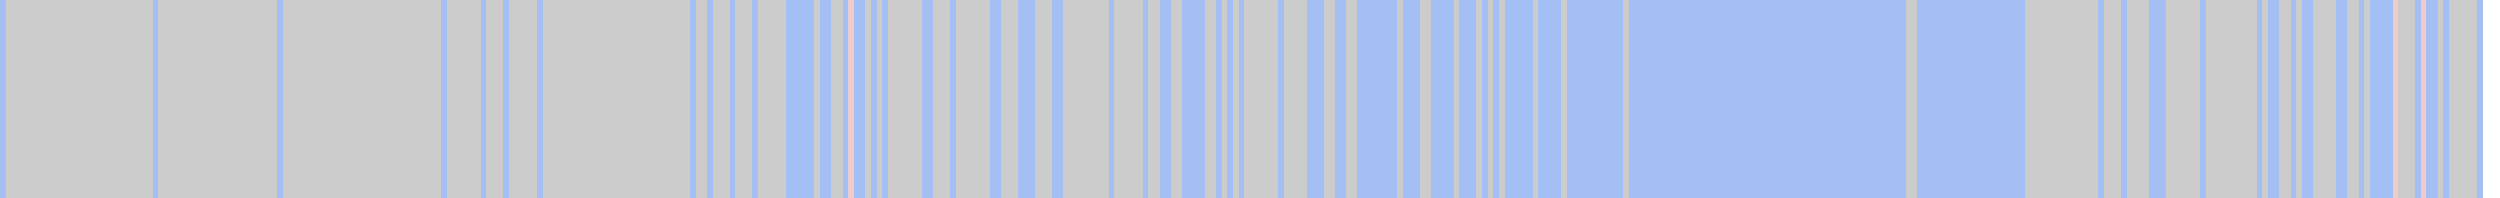
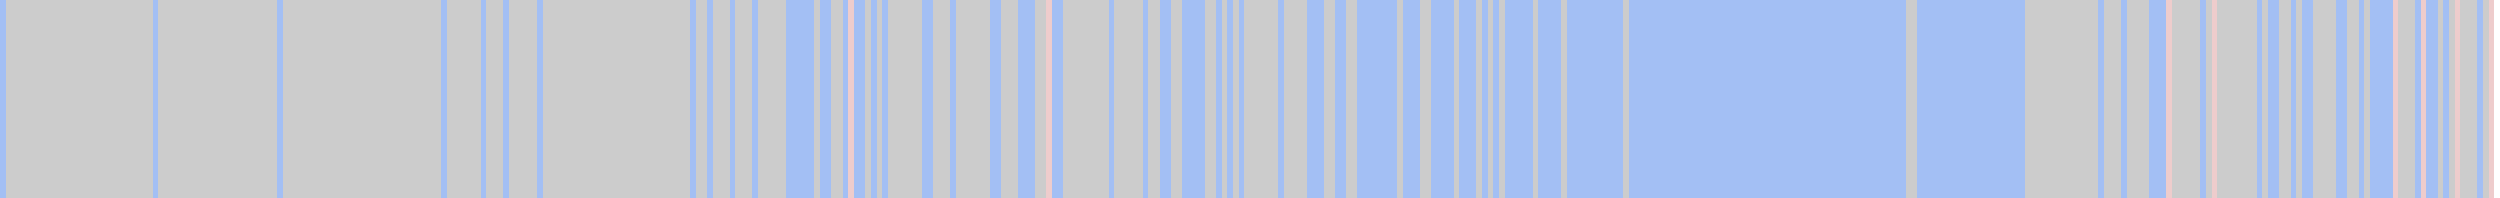
<svg xmlns="http://www.w3.org/2000/svg" viewBox="0 0 442 35" shape-rendering="crispEdges">
-   <rect y="0" x="0" width="439" height="35" fill="#cccccc" />
+   <rect y="0" x="0" width="441" height="35" fill="#cccccc" />
  <rect y="0" x="0" width="1" height="35" fill="#eecccc" />
  <rect y="0" x="27" width="1" height="35" fill="#eecccc" />
  <rect y="0" x="49" width="1" height="35" fill="#eecccc" />
  <rect y="0" x="78" width="1" height="35" fill="#eecccc" />
  <rect y="0" x="85" width="1" height="35" fill="#eecccc" />
  <rect y="0" x="89" width="1" height="35" fill="#eecccc" />
  <rect y="0" x="95" width="1" height="35" fill="#eecccc" />
  <rect y="0" x="95" width="1" height="35" fill="#eecccc" />
  <rect y="0" x="122" width="1" height="35" fill="#eecccc" />
  <rect y="0" x="125" width="1" height="35" fill="#eecccc" />
  <rect y="0" x="129" width="1" height="35" fill="#eecccc" />
  <rect y="0" x="133" width="1" height="35" fill="#eecccc" />
  <rect y="0" x="139" width="1" height="35" fill="#eecccc" />
  <rect y="0" x="140" width="1" height="35" fill="#eecccc" />
  <rect y="0" x="141" width="1" height="35" fill="#eecccc" />
  <rect y="0" x="142" width="1" height="35" fill="#eecccc" />
  <rect y="0" x="143" width="1" height="35" fill="#eecccc" />
  <rect y="0" x="145" width="1" height="35" fill="#eecccc" />
  <rect y="0" x="146" width="1" height="35" fill="#eecccc" />
  <rect y="0" x="149" width="1" height="35" fill="#eecccc" />
  <rect y="0" x="150" width="1" height="35" fill="#eecccc" />
  <rect y="0" x="151" width="1" height="35" fill="#eecccc" />
  <rect y="0" x="152" width="1" height="35" fill="#eecccc" />
  <rect y="0" x="154" width="1" height="35" fill="#eecccc" />
  <rect y="0" x="156" width="1" height="35" fill="#eecccc" />
  <rect y="0" x="163" width="1" height="35" fill="#eecccc" />
  <rect y="0" x="164" width="1" height="35" fill="#eecccc" />
  <rect y="0" x="168" width="1" height="35" fill="#eecccc" />
  <rect y="0" x="175" width="1" height="35" fill="#eecccc" />
  <rect y="0" x="176" width="1" height="35" fill="#eecccc" />
  <rect y="0" x="180" width="1" height="35" fill="#eecccc" />
  <rect y="0" x="181" width="1" height="35" fill="#eecccc" />
+   <rect y="0" x="181" width="1" height="35" fill="#eecccc" />
  <rect y="0" x="182" width="1" height="35" fill="#eecccc" />
+   <rect y="0" x="185" width="1" height="35" fill="#eecccc" />
  <rect y="0" x="186" width="1" height="35" fill="#eecccc" />
  <rect y="0" x="187" width="1" height="35" fill="#eecccc" />
  <rect y="0" x="187" width="1" height="35" fill="#eecccc" />
  <rect y="0" x="196" width="1" height="35" fill="#eecccc" />
  <rect y="0" x="202" width="1" height="35" fill="#eecccc" />
  <rect y="0" x="205" width="1" height="35" fill="#eecccc" />
  <rect y="0" x="206" width="1" height="35" fill="#eecccc" />
  <rect y="0" x="209" width="1" height="35" fill="#eecccc" />
  <rect y="0" x="210" width="1" height="35" fill="#eecccc" />
  <rect y="0" x="211" width="1" height="35" fill="#eecccc" />
  <rect y="0" x="211" width="1" height="35" fill="#eecccc" />
  <rect y="0" x="212" width="1" height="35" fill="#eecccc" />
  <rect y="0" x="215" width="1" height="35" fill="#eecccc" />
  <rect y="0" x="217" width="1" height="35" fill="#eecccc" />
  <rect y="0" x="219" width="1" height="35" fill="#eecccc" />
  <rect y="0" x="226" width="1" height="35" fill="#eecccc" />
  <rect y="0" x="231" width="1" height="35" fill="#eecccc" />
  <rect y="0" x="231" width="1" height="35" fill="#eecccc" />
  <rect y="0" x="232" width="1" height="35" fill="#eecccc" />
  <rect y="0" x="233" width="1" height="35" fill="#eecccc" />
  <rect y="0" x="236" width="1" height="35" fill="#eecccc" />
  <rect y="0" x="237" width="1" height="35" fill="#eecccc" />
  <rect y="0" x="237" width="1" height="35" fill="#eecccc" />
  <rect y="0" x="240" width="1" height="35" fill="#eecccc" />
  <rect y="0" x="241" width="1" height="35" fill="#eecccc" />
  <rect y="0" x="242" width="1" height="35" fill="#eecccc" />
  <rect y="0" x="243" width="1" height="35" fill="#eecccc" />
  <rect y="0" x="244" width="1" height="35" fill="#eecccc" />
  <rect y="0" x="245" width="1" height="35" fill="#eecccc" />
  <rect y="0" x="246" width="1" height="35" fill="#eecccc" />
+   <rect y="0" x="248" width="1" height="35" fill="#eecccc" />
  <rect y="0" x="248" width="1" height="35" fill="#eecccc" />
  <rect y="0" x="249" width="1" height="35" fill="#eecccc" />
  <rect y="0" x="250" width="1" height="35" fill="#eecccc" />
  <rect y="0" x="253" width="1" height="35" fill="#eecccc" />
  <rect y="0" x="254" width="1" height="35" fill="#eecccc" />
  <rect y="0" x="254" width="1" height="35" fill="#eecccc" />
  <rect y="0" x="255" width="1" height="35" fill="#eecccc" />
  <rect y="0" x="256" width="1" height="35" fill="#eecccc" />
  <rect y="0" x="258" width="1" height="35" fill="#eecccc" />
  <rect y="0" x="259" width="1" height="35" fill="#eecccc" />
  <rect y="0" x="260" width="1" height="35" fill="#eecccc" />
  <rect y="0" x="262" width="1" height="35" fill="#eecccc" />
  <rect y="0" x="264" width="1" height="35" fill="#eecccc" />
  <rect y="0" x="266" width="1" height="35" fill="#eecccc" />
  <rect y="0" x="267" width="1" height="35" fill="#eecccc" />
  <rect y="0" x="267" width="1" height="35" fill="#eecccc" />
  <rect y="0" x="268" width="1" height="35" fill="#eecccc" />
  <rect y="0" x="269" width="1" height="35" fill="#eecccc" />
  <rect y="0" x="270" width="1" height="35" fill="#eecccc" />
  <rect y="0" x="272" width="1" height="35" fill="#eecccc" />
  <rect y="0" x="272" width="1" height="35" fill="#eecccc" />
  <rect y="0" x="273" width="1" height="35" fill="#eecccc" />
  <rect y="0" x="273" width="1" height="35" fill="#eecccc" />
  <rect y="0" x="273" width="1" height="35" fill="#eecccc" />
  <rect y="0" x="273" width="1" height="35" fill="#eecccc" />
  <rect y="0" x="274" width="1" height="35" fill="#eecccc" />
  <rect y="0" x="275" width="1" height="35" fill="#eecccc" />
  <rect y="0" x="275" width="1" height="35" fill="#eecccc" />
  <rect y="0" x="277" width="1" height="35" fill="#eecccc" />
  <rect y="0" x="278" width="1" height="35" fill="#eecccc" />
  <rect y="0" x="278" width="1" height="35" fill="#eecccc" />
  <rect y="0" x="279" width="1" height="35" fill="#eecccc" />
  <rect y="0" x="279" width="1" height="35" fill="#eecccc" />
  <rect y="0" x="279" width="1" height="35" fill="#eecccc" />
  <rect y="0" x="280" width="1" height="35" fill="#eecccc" />
  <rect y="0" x="281" width="1" height="35" fill="#eecccc" />
  <rect y="0" x="281" width="1" height="35" fill="#eecccc" />
  <rect y="0" x="282" width="1" height="35" fill="#eecccc" />
  <rect y="0" x="283" width="1" height="35" fill="#eecccc" />
  <rect y="0" x="283" width="1" height="35" fill="#eecccc" />
  <rect y="0" x="283" width="1" height="35" fill="#eecccc" />
  <rect y="0" x="284" width="1" height="35" fill="#eecccc" />
  <rect y="0" x="284" width="1" height="35" fill="#eecccc" />
  <rect y="0" x="285" width="1" height="35" fill="#eecccc" />
  <rect y="0" x="285" width="1" height="35" fill="#eecccc" />
+   <rect y="0" x="285" width="1" height="35" fill="#eecccc" />
  <rect y="0" x="286" width="1" height="35" fill="#eecccc" />
  <rect y="0" x="288" width="1" height="35" fill="#eecccc" />
  <rect y="0" x="289" width="1" height="35" fill="#eecccc" />
  <rect y="0" x="289" width="1" height="35" fill="#eecccc" />
  <rect y="0" x="290" width="1" height="35" fill="#eecccc" />
  <rect y="0" x="291" width="1" height="35" fill="#eecccc" />
  <rect y="0" x="291" width="1" height="35" fill="#eecccc" />
  <rect y="0" x="291" width="1" height="35" fill="#eecccc" />
  <rect y="0" x="292" width="1" height="35" fill="#eecccc" />
  <rect y="0" x="292" width="1" height="35" fill="#eecccc" />
+   <rect y="0" x="292" width="1" height="35" fill="#eecccc" />
+   <rect y="0" x="292" width="1" height="35" fill="#eecccc" />
  <rect y="0" x="293" width="1" height="35" fill="#eecccc" />
  <rect y="0" x="294" width="1" height="35" fill="#eecccc" />
+   <rect y="0" x="294" width="1" height="35" fill="#eecccc" />
+   <rect y="0" x="295" width="1" height="35" fill="#eecccc" />
+   <rect y="0" x="295" width="1" height="35" fill="#eecccc" />
  <rect y="0" x="295" width="1" height="35" fill="#eecccc" />
  <rect y="0" x="296" width="1" height="35" fill="#eecccc" />
  <rect y="0" x="296" width="1" height="35" fill="#eecccc" />
  <rect y="0" x="297" width="1" height="35" fill="#eecccc" />
  <rect y="0" x="297" width="1" height="35" fill="#eecccc" />
  <rect y="0" x="298" width="1" height="35" fill="#eecccc" />
  <rect y="0" x="298" width="1" height="35" fill="#eecccc" />
  <rect y="0" x="298" width="1" height="35" fill="#eecccc" />
  <rect y="0" x="298" width="1" height="35" fill="#eecccc" />
  <rect y="0" x="298" width="1" height="35" fill="#eecccc" />
  <rect y="0" x="298" width="1" height="35" fill="#eecccc" />
  <rect y="0" x="299" width="1" height="35" fill="#eecccc" />
  <rect y="0" x="299" width="1" height="35" fill="#eecccc" />
  <rect y="0" x="299" width="1" height="35" fill="#eecccc" />
  <rect y="0" x="300" width="1" height="35" fill="#eecccc" />
  <rect y="0" x="300" width="1" height="35" fill="#eecccc" />
  <rect y="0" x="300" width="1" height="35" fill="#eecccc" />
  <rect y="0" x="300" width="1" height="35" fill="#eecccc" />
  <rect y="0" x="300" width="1" height="35" fill="#eecccc" />
+   <rect y="0" x="300" width="1" height="35" fill="#eecccc" />
+   <rect y="0" x="300" width="1" height="35" fill="#eecccc" />
  <rect y="0" x="301" width="1" height="35" fill="#eecccc" />
  <rect y="0" x="301" width="1" height="35" fill="#eecccc" />
  <rect y="0" x="301" width="1" height="35" fill="#eecccc" />
  <rect y="0" x="301" width="1" height="35" fill="#eecccc" />
  <rect y="0" x="301" width="1" height="35" fill="#eecccc" />
  <rect y="0" x="301" width="1" height="35" fill="#eecccc" />
  <rect y="0" x="301" width="1" height="35" fill="#eecccc" />
  <rect y="0" x="302" width="1" height="35" fill="#eecccc" />
  <rect y="0" x="302" width="1" height="35" fill="#eecccc" />
  <rect y="0" x="302" width="1" height="35" fill="#eecccc" />
-   <rect y="0" x="303" width="1" height="35" fill="#eecccc" />
-   <rect y="0" x="303" width="1" height="35" fill="#eecccc" />
-   <rect y="0" x="303" width="1" height="35" fill="#eecccc" />
-   <rect y="0" x="303" width="1" height="35" fill="#eecccc" />
-   <rect y="0" x="303" width="1" height="35" fill="#eecccc" />
-   <rect y="0" x="303" width="1" height="35" fill="#eecccc" />
-   <rect y="0" x="303" width="1" height="35" fill="#eecccc" />
+   <rect y="0" x="302" width="1" height="35" fill="#eecccc" />
+   <rect y="0" x="302" width="1" height="35" fill="#eecccc" />
+   <rect y="0" x="302" width="1" height="35" fill="#eecccc" />
+   <rect y="0" x="303" width="1" height="35" fill="#eecccc" />
+   <rect y="0" x="303" width="1" height="35" fill="#eecccc" />
+   <rect y="0" x="303" width="1" height="35" fill="#eecccc" />
+   <rect y="0" x="303" width="1" height="35" fill="#eecccc" />
+   <rect y="0" x="303" width="1" height="35" fill="#eecccc" />
+   <rect y="0" x="303" width="1" height="35" fill="#eecccc" />
+   <rect y="0" x="303" width="1" height="35" fill="#eecccc" />
+   <rect y="0" x="303" width="1" height="35" fill="#eecccc" />
+   <rect y="0" x="303" width="1" height="35" fill="#eecccc" />
+   <rect y="0" x="303" width="1" height="35" fill="#eecccc" />
+   <rect y="0" x="303" width="1" height="35" fill="#eecccc" />
+   <rect y="0" x="303" width="1" height="35" fill="#eecccc" />
+   <rect y="0" x="303" width="1" height="35" fill="#eecccc" />
+   <rect y="0" x="304" width="1" height="35" fill="#eecccc" />
  <rect y="0" x="304" width="1" height="35" fill="#eecccc" />
  <rect y="0" x="304" width="1" height="35" fill="#eecccc" />
  <rect y="0" x="304" width="1" height="35" fill="#eecccc" />
  <rect y="0" x="305" width="1" height="35" fill="#eecccc" />
  <rect y="0" x="305" width="1" height="35" fill="#eecccc" />
  <rect y="0" x="305" width="1" height="35" fill="#eecccc" />
  <rect y="0" x="305" width="1" height="35" fill="#eecccc" />
  <rect y="0" x="305" width="1" height="35" fill="#eecccc" />
  <rect y="0" x="305" width="1" height="35" fill="#eecccc" />
  <rect y="0" x="305" width="1" height="35" fill="#eecccc" />
+   <rect y="0" x="305" width="1" height="35" fill="#eecccc" />
+   <rect y="0" x="306" width="1" height="35" fill="#eecccc" />
+   <rect y="0" x="306" width="1" height="35" fill="#eecccc" />
+   <rect y="0" x="306" width="1" height="35" fill="#eecccc" />
  <rect y="0" x="306" width="1" height="35" fill="#eecccc" />
  <rect y="0" x="306" width="1" height="35" fill="#eecccc" />
  <rect y="0" x="306" width="1" height="35" fill="#eecccc" />
  <rect y="0" x="306" width="1" height="35" fill="#eecccc" />
  <rect y="0" x="306" width="1" height="35" fill="#eecccc" />
  <rect y="0" x="307" width="1" height="35" fill="#eecccc" />
  <rect y="0" x="307" width="1" height="35" fill="#eecccc" />
  <rect y="0" x="307" width="1" height="35" fill="#eecccc" />
  <rect y="0" x="307" width="1" height="35" fill="#eecccc" />
  <rect y="0" x="307" width="1" height="35" fill="#eecccc" />
  <rect y="0" x="307" width="1" height="35" fill="#eecccc" />
  <rect y="0" x="308" width="1" height="35" fill="#eecccc" />
  <rect y="0" x="308" width="1" height="35" fill="#eecccc" />
  <rect y="0" x="308" width="1" height="35" fill="#eecccc" />
  <rect y="0" x="308" width="1" height="35" fill="#eecccc" />
  <rect y="0" x="308" width="1" height="35" fill="#eecccc" />
  <rect y="0" x="308" width="1" height="35" fill="#eecccc" />
+   <rect y="0" x="308" width="1" height="35" fill="#eecccc" />
+   <rect y="0" x="309" width="1" height="35" fill="#eecccc" />
+   <rect y="0" x="309" width="1" height="35" fill="#eecccc" />
+   <rect y="0" x="309" width="1" height="35" fill="#eecccc" />
+   <rect y="0" x="309" width="1" height="35" fill="#eecccc" />
  <rect y="0" x="309" width="1" height="35" fill="#eecccc" />
  <rect y="0" x="309" width="1" height="35" fill="#eecccc" />
  <rect y="0" x="309" width="1" height="35" fill="#eecccc" />
  <rect y="0" x="309" width="1" height="35" fill="#eecccc" />
  <rect y="0" x="309" width="1" height="35" fill="#eecccc" />
  <rect y="0" x="309" width="1" height="35" fill="#eecccc" />
  <rect y="0" x="309" width="1" height="35" fill="#eecccc" />
  <rect y="0" x="309" width="1" height="35" fill="#eecccc" />
  <rect y="0" x="309" width="1" height="35" fill="#eecccc" />
  <rect y="0" x="310" width="1" height="35" fill="#eecccc" />
  <rect y="0" x="310" width="1" height="35" fill="#eecccc" />
  <rect y="0" x="310" width="1" height="35" fill="#eecccc" />
  <rect y="0" x="310" width="1" height="35" fill="#eecccc" />
-   <rect y="0" x="311" width="1" height="35" fill="#eecccc" />
-   <rect y="0" x="311" width="1" height="35" fill="#eecccc" />
-   <rect y="0" x="311" width="1" height="35" fill="#eecccc" />
-   <rect y="0" x="311" width="1" height="35" fill="#eecccc" />
-   <rect y="0" x="311" width="1" height="35" fill="#eecccc" />
-   <rect y="0" x="311" width="1" height="35" fill="#eecccc" />
-   <rect y="0" x="311" width="1" height="35" fill="#eecccc" />
-   <rect y="0" x="311" width="1" height="35" fill="#eecccc" />
-   <rect y="0" x="312" width="1" height="35" fill="#eecccc" />
-   <rect y="0" x="312" width="1" height="35" fill="#eecccc" />
-   <rect y="0" x="312" width="1" height="35" fill="#eecccc" />
-   <rect y="0" x="312" width="1" height="35" fill="#eecccc" />
-   <rect y="0" x="312" width="1" height="35" fill="#eecccc" />
-   <rect y="0" x="312" width="1" height="35" fill="#eecccc" />
-   <rect y="0" x="312" width="1" height="35" fill="#eecccc" />
-   <rect y="0" x="312" width="1" height="35" fill="#eecccc" />
-   <rect y="0" x="312" width="1" height="35" fill="#eecccc" />
-   <rect y="0" x="313" width="1" height="35" fill="#eecccc" />
-   <rect y="0" x="313" width="1" height="35" fill="#eecccc" />
-   <rect y="0" x="313" width="1" height="35" fill="#eecccc" />
-   <rect y="0" x="313" width="1" height="35" fill="#eecccc" />
-   <rect y="0" x="313" width="1" height="35" fill="#eecccc" />
-   <rect y="0" x="313" width="1" height="35" fill="#eecccc" />
-   <rect y="0" x="313" width="1" height="35" fill="#eecccc" />
-   <rect y="0" x="313" width="1" height="35" fill="#eecccc" />
-   <rect y="0" x="313" width="1" height="35" fill="#eecccc" />
-   <rect y="0" x="313" width="1" height="35" fill="#eecccc" />
-   <rect y="0" x="313" width="1" height="35" fill="#eecccc" />
-   <rect y="0" x="314" width="1" height="35" fill="#eecccc" />
-   <rect y="0" x="314" width="1" height="35" fill="#eecccc" />
-   <rect y="0" x="314" width="1" height="35" fill="#eecccc" />
-   <rect y="0" x="314" width="1" height="35" fill="#eecccc" />
-   <rect y="0" x="314" width="1" height="35" fill="#eecccc" />
-   <rect y="0" x="314" width="1" height="35" fill="#eecccc" />
-   <rect y="0" x="314" width="1" height="35" fill="#eecccc" />
-   <rect y="0" x="314" width="1" height="35" fill="#eecccc" />
-   <rect y="0" x="314" width="1" height="35" fill="#eecccc" />
+   <rect y="0" x="310" width="1" height="35" fill="#eecccc" />
+   <rect y="0" x="310" width="1" height="35" fill="#eecccc" />
+   <rect y="0" x="311" width="1" height="35" fill="#eecccc" />
+   <rect y="0" x="311" width="1" height="35" fill="#eecccc" />
+   <rect y="0" x="311" width="1" height="35" fill="#eecccc" />
+   <rect y="0" x="311" width="1" height="35" fill="#eecccc" />
+   <rect y="0" x="311" width="1" height="35" fill="#eecccc" />
+   <rect y="0" x="311" width="1" height="35" fill="#eecccc" />
+   <rect y="0" x="311" width="1" height="35" fill="#eecccc" />
+   <rect y="0" x="311" width="1" height="35" fill="#eecccc" />
+   <rect y="0" x="311" width="1" height="35" fill="#eecccc" />
+   <rect y="0" x="312" width="1" height="35" fill="#eecccc" />
+   <rect y="0" x="312" width="1" height="35" fill="#eecccc" />
+   <rect y="0" x="312" width="1" height="35" fill="#eecccc" />
+   <rect y="0" x="312" width="1" height="35" fill="#eecccc" />
+   <rect y="0" x="312" width="1" height="35" fill="#eecccc" />
+   <rect y="0" x="312" width="1" height="35" fill="#eecccc" />
+   <rect y="0" x="312" width="1" height="35" fill="#eecccc" />
+   <rect y="0" x="312" width="1" height="35" fill="#eecccc" />
+   <rect y="0" x="312" width="1" height="35" fill="#eecccc" />
+   <rect y="0" x="313" width="1" height="35" fill="#eecccc" />
+   <rect y="0" x="313" width="1" height="35" fill="#eecccc" />
+   <rect y="0" x="313" width="1" height="35" fill="#eecccc" />
+   <rect y="0" x="313" width="1" height="35" fill="#eecccc" />
+   <rect y="0" x="313" width="1" height="35" fill="#eecccc" />
+   <rect y="0" x="313" width="1" height="35" fill="#eecccc" />
+   <rect y="0" x="313" width="1" height="35" fill="#eecccc" />
+   <rect y="0" x="313" width="1" height="35" fill="#eecccc" />
+   <rect y="0" x="313" width="1" height="35" fill="#eecccc" />
+   <rect y="0" x="313" width="1" height="35" fill="#eecccc" />
+   <rect y="0" x="313" width="1" height="35" fill="#eecccc" />
+   <rect y="0" x="313" width="1" height="35" fill="#eecccc" />
+   <rect y="0" x="314" width="1" height="35" fill="#eecccc" />
+   <rect y="0" x="314" width="1" height="35" fill="#eecccc" />
+   <rect y="0" x="314" width="1" height="35" fill="#eecccc" />
+   <rect y="0" x="314" width="1" height="35" fill="#eecccc" />
+   <rect y="0" x="314" width="1" height="35" fill="#eecccc" />
+   <rect y="0" x="314" width="1" height="35" fill="#eecccc" />
+   <rect y="0" x="314" width="1" height="35" fill="#eecccc" />
+   <rect y="0" x="314" width="1" height="35" fill="#eecccc" />
+   <rect y="0" x="314" width="1" height="35" fill="#eecccc" />
+   <rect y="0" x="314" width="1" height="35" fill="#eecccc" />
+   <rect y="0" x="314" width="1" height="35" fill="#eecccc" />
+   <rect y="0" x="314" width="1" height="35" fill="#eecccc" />
+   <rect y="0" x="314" width="1" height="35" fill="#eecccc" />
+   <rect y="0" x="314" width="1" height="35" fill="#eecccc" />
+   <rect y="0" x="314" width="1" height="35" fill="#eecccc" />
+   <rect y="0" x="314" width="1" height="35" fill="#eecccc" />
+   <rect y="0" x="315" width="1" height="35" fill="#eecccc" />
  <rect y="0" x="315" width="1" height="35" fill="#eecccc" />
  <rect y="0" x="315" width="1" height="35" fill="#eecccc" />
  <rect y="0" x="315" width="1" height="35" fill="#eecccc" />
  <rect y="0" x="315" width="1" height="35" fill="#eecccc" />
  <rect y="0" x="315" width="1" height="35" fill="#eecccc" />
  <rect y="0" x="315" width="1" height="35" fill="#eecccc" />
  <rect y="0" x="315" width="1" height="35" fill="#eecccc" />
  <rect y="0" x="315" width="1" height="35" fill="#eecccc" />
  <rect y="0" x="316" width="1" height="35" fill="#eecccc" />
  <rect y="0" x="316" width="1" height="35" fill="#eecccc" />
  <rect y="0" x="316" width="1" height="35" fill="#eecccc" />
  <rect y="0" x="316" width="1" height="35" fill="#eecccc" />
  <rect y="0" x="316" width="1" height="35" fill="#eecccc" />
-   <rect y="0" x="317" width="1" height="35" fill="#eecccc" />
-   <rect y="0" x="317" width="1" height="35" fill="#eecccc" />
-   <rect y="0" x="317" width="1" height="35" fill="#eecccc" />
-   <rect y="0" x="317" width="1" height="35" fill="#eecccc" />
-   <rect y="0" x="317" width="1" height="35" fill="#eecccc" />
-   <rect y="0" x="317" width="1" height="35" fill="#eecccc" />
-   <rect y="0" x="317" width="1" height="35" fill="#eecccc" />
-   <rect y="0" x="317" width="1" height="35" fill="#eecccc" />
-   <rect y="0" x="318" width="1" height="35" fill="#eecccc" />
-   <rect y="0" x="318" width="1" height="35" fill="#eecccc" />
-   <rect y="0" x="318" width="1" height="35" fill="#eecccc" />
-   <rect y="0" x="318" width="1" height="35" fill="#eecccc" />
-   <rect y="0" x="318" width="1" height="35" fill="#eecccc" />
-   <rect y="0" x="318" width="1" height="35" fill="#eecccc" />
-   <rect y="0" x="318" width="1" height="35" fill="#eecccc" />
-   <rect y="0" x="319" width="1" height="35" fill="#eecccc" />
-   <rect y="0" x="319" width="1" height="35" fill="#eecccc" />
-   <rect y="0" x="319" width="1" height="35" fill="#eecccc" />
-   <rect y="0" x="319" width="1" height="35" fill="#eecccc" />
-   <rect y="0" x="319" width="1" height="35" fill="#eecccc" />
-   <rect y="0" x="319" width="1" height="35" fill="#eecccc" />
-   <rect y="0" x="319" width="1" height="35" fill="#eecccc" />
-   <rect y="0" x="319" width="1" height="35" fill="#eecccc" />
-   <rect y="0" x="319" width="1" height="35" fill="#eecccc" />
-   <rect y="0" x="319" width="1" height="35" fill="#eecccc" />
-   <rect y="0" x="319" width="1" height="35" fill="#eecccc" />
-   <rect y="0" x="319" width="1" height="35" fill="#eecccc" />
-   <rect y="0" x="319" width="1" height="35" fill="#eecccc" />
-   <rect y="0" x="319" width="1" height="35" fill="#eecccc" />
+   <rect y="0" x="316" width="1" height="35" fill="#eecccc" />
+   <rect y="0" x="317" width="1" height="35" fill="#eecccc" />
+   <rect y="0" x="317" width="1" height="35" fill="#eecccc" />
+   <rect y="0" x="317" width="1" height="35" fill="#eecccc" />
+   <rect y="0" x="317" width="1" height="35" fill="#eecccc" />
+   <rect y="0" x="317" width="1" height="35" fill="#eecccc" />
+   <rect y="0" x="317" width="1" height="35" fill="#eecccc" />
+   <rect y="0" x="317" width="1" height="35" fill="#eecccc" />
+   <rect y="0" x="317" width="1" height="35" fill="#eecccc" />
+   <rect y="0" x="317" width="1" height="35" fill="#eecccc" />
+   <rect y="0" x="318" width="1" height="35" fill="#eecccc" />
+   <rect y="0" x="318" width="1" height="35" fill="#eecccc" />
+   <rect y="0" x="318" width="1" height="35" fill="#eecccc" />
+   <rect y="0" x="318" width="1" height="35" fill="#eecccc" />
+   <rect y="0" x="318" width="1" height="35" fill="#eecccc" />
+   <rect y="0" x="318" width="1" height="35" fill="#eecccc" />
+   <rect y="0" x="318" width="1" height="35" fill="#eecccc" />
+   <rect y="0" x="318" width="1" height="35" fill="#eecccc" />
+   <rect y="0" x="318" width="1" height="35" fill="#eecccc" />
+   <rect y="0" x="318" width="1" height="35" fill="#eecccc" />
+   <rect y="0" x="319" width="1" height="35" fill="#eecccc" />
+   <rect y="0" x="319" width="1" height="35" fill="#eecccc" />
+   <rect y="0" x="319" width="1" height="35" fill="#eecccc" />
+   <rect y="0" x="319" width="1" height="35" fill="#eecccc" />
+   <rect y="0" x="319" width="1" height="35" fill="#eecccc" />
+   <rect y="0" x="319" width="1" height="35" fill="#eecccc" />
+   <rect y="0" x="319" width="1" height="35" fill="#eecccc" />
+   <rect y="0" x="319" width="1" height="35" fill="#eecccc" />
+   <rect y="0" x="319" width="1" height="35" fill="#eecccc" />
+   <rect y="0" x="319" width="1" height="35" fill="#eecccc" />
+   <rect y="0" x="319" width="1" height="35" fill="#eecccc" />
+   <rect y="0" x="319" width="1" height="35" fill="#eecccc" />
+   <rect y="0" x="319" width="1" height="35" fill="#eecccc" />
+   <rect y="0" x="319" width="1" height="35" fill="#eecccc" />
+   <rect y="0" x="319" width="1" height="35" fill="#eecccc" />
+   <rect y="0" x="319" width="1" height="35" fill="#eecccc" />
+   <rect y="0" x="319" width="1" height="35" fill="#eecccc" />
+   <rect y="0" x="320" width="1" height="35" fill="#eecccc" />
+   <rect y="0" x="320" width="1" height="35" fill="#eecccc" />
  <rect y="0" x="320" width="1" height="35" fill="#eecccc" />
  <rect y="0" x="320" width="1" height="35" fill="#eecccc" />
  <rect y="0" x="320" width="1" height="35" fill="#eecccc" />
  <rect y="0" x="320" width="1" height="35" fill="#eecccc" />
  <rect y="0" x="320" width="1" height="35" fill="#eecccc" />
  <rect y="0" x="320" width="1" height="35" fill="#eecccc" />
  <rect y="0" x="320" width="1" height="35" fill="#eecccc" />
  <rect y="0" x="320" width="1" height="35" fill="#eecccc" />
  <rect y="0" x="320" width="1" height="35" fill="#eecccc" />
  <rect y="0" x="320" width="1" height="35" fill="#eecccc" />
  <rect y="0" x="320" width="1" height="35" fill="#eecccc" />
  <rect y="0" x="320" width="1" height="35" fill="#eecccc" />
  <rect y="0" x="321" width="1" height="35" fill="#eecccc" />
  <rect y="0" x="321" width="1" height="35" fill="#eecccc" />
  <rect y="0" x="321" width="1" height="35" fill="#eecccc" />
  <rect y="0" x="321" width="1" height="35" fill="#eecccc" />
  <rect y="0" x="321" width="1" height="35" fill="#eecccc" />
  <rect y="0" x="321" width="1" height="35" fill="#eecccc" />
  <rect y="0" x="321" width="1" height="35" fill="#eecccc" />
  <rect y="0" x="321" width="1" height="35" fill="#eecccc" />
  <rect y="0" x="321" width="1" height="35" fill="#eecccc" />
  <rect y="0" x="321" width="1" height="35" fill="#eecccc" />
  <rect y="0" x="322" width="1" height="35" fill="#eecccc" />
  <rect y="0" x="322" width="1" height="35" fill="#eecccc" />
  <rect y="0" x="322" width="1" height="35" fill="#eecccc" />
  <rect y="0" x="322" width="1" height="35" fill="#eecccc" />
  <rect y="0" x="322" width="1" height="35" fill="#eecccc" />
  <rect y="0" x="322" width="1" height="35" fill="#eecccc" />
  <rect y="0" x="323" width="1" height="35" fill="#eecccc" />
  <rect y="0" x="323" width="1" height="35" fill="#eecccc" />
  <rect y="0" x="323" width="1" height="35" fill="#eecccc" />
  <rect y="0" x="323" width="1" height="35" fill="#eecccc" />
  <rect y="0" x="323" width="1" height="35" fill="#eecccc" />
  <rect y="0" x="323" width="1" height="35" fill="#eecccc" />
  <rect y="0" x="323" width="1" height="35" fill="#eecccc" />
  <rect y="0" x="323" width="1" height="35" fill="#eecccc" />
  <rect y="0" x="323" width="1" height="35" fill="#eecccc" />
  <rect y="0" x="323" width="1" height="35" fill="#eecccc" />
  <rect y="0" x="323" width="1" height="35" fill="#eecccc" />
  <rect y="0" x="323" width="1" height="35" fill="#eecccc" />
  <rect y="0" x="323" width="1" height="35" fill="#eecccc" />
  <rect y="0" x="323" width="1" height="35" fill="#eecccc" />
  <rect y="0" x="323" width="1" height="35" fill="#eecccc" />
  <rect y="0" x="323" width="1" height="35" fill="#eecccc" />
  <rect y="0" x="323" width="1" height="35" fill="#eecccc" />
-   <rect y="0" x="324" width="1" height="35" fill="#eecccc" />
-   <rect y="0" x="324" width="1" height="35" fill="#eecccc" />
-   <rect y="0" x="324" width="1" height="35" fill="#eecccc" />
-   <rect y="0" x="324" width="1" height="35" fill="#eecccc" />
-   <rect y="0" x="324" width="1" height="35" fill="#eecccc" />
+   <rect y="0" x="323" width="1" height="35" fill="#eecccc" />
+   <rect y="0" x="324" width="1" height="35" fill="#eecccc" />
+   <rect y="0" x="324" width="1" height="35" fill="#eecccc" />
+   <rect y="0" x="324" width="1" height="35" fill="#eecccc" />
+   <rect y="0" x="324" width="1" height="35" fill="#eecccc" />
+   <rect y="0" x="324" width="1" height="35" fill="#eecccc" />
+   <rect y="0" x="324" width="1" height="35" fill="#eecccc" />
+   <rect y="0" x="324" width="1" height="35" fill="#eecccc" />
+   <rect y="0" x="324" width="1" height="35" fill="#eecccc" />
+   <rect y="0" x="324" width="1" height="35" fill="#eecccc" />
+   <rect y="0" x="325" width="1" height="35" fill="#eecccc" />
  <rect y="0" x="325" width="1" height="35" fill="#eecccc" />
  <rect y="0" x="325" width="1" height="35" fill="#eecccc" />
  <rect y="0" x="325" width="1" height="35" fill="#eecccc" />
  <rect y="0" x="325" width="1" height="35" fill="#eecccc" />
  <rect y="0" x="325" width="1" height="35" fill="#eecccc" />
  <rect y="0" x="325" width="1" height="35" fill="#eecccc" />
  <rect y="0" x="325" width="1" height="35" fill="#eecccc" />
  <rect y="0" x="325" width="1" height="35" fill="#eecccc" />
  <rect y="0" x="326" width="1" height="35" fill="#eecccc" />
  <rect y="0" x="326" width="1" height="35" fill="#eecccc" />
  <rect y="0" x="326" width="1" height="35" fill="#eecccc" />
  <rect y="0" x="326" width="1" height="35" fill="#eecccc" />
  <rect y="0" x="326" width="1" height="35" fill="#eecccc" />
  <rect y="0" x="326" width="1" height="35" fill="#eecccc" />
  <rect y="0" x="326" width="1" height="35" fill="#eecccc" />
  <rect y="0" x="326" width="1" height="35" fill="#eecccc" />
  <rect y="0" x="326" width="1" height="35" fill="#eecccc" />
  <rect y="0" x="326" width="1" height="35" fill="#eecccc" />
  <rect y="0" x="327" width="1" height="35" fill="#eecccc" />
  <rect y="0" x="327" width="1" height="35" fill="#eecccc" />
  <rect y="0" x="327" width="1" height="35" fill="#eecccc" />
  <rect y="0" x="327" width="1" height="35" fill="#eecccc" />
  <rect y="0" x="327" width="1" height="35" fill="#eecccc" />
  <rect y="0" x="327" width="1" height="35" fill="#eecccc" />
  <rect y="0" x="328" width="1" height="35" fill="#eecccc" />
  <rect y="0" x="328" width="1" height="35" fill="#eecccc" />
  <rect y="0" x="328" width="1" height="35" fill="#eecccc" />
+   <rect y="0" x="328" width="1" height="35" fill="#eecccc" />
+   <rect y="0" x="329" width="1" height="35" fill="#eecccc" />
  <rect y="0" x="329" width="1" height="35" fill="#eecccc" />
  <rect y="0" x="329" width="1" height="35" fill="#eecccc" />
  <rect y="0" x="329" width="1" height="35" fill="#eecccc" />
  <rect y="0" x="329" width="1" height="35" fill="#eecccc" />
  <rect y="0" x="330" width="1" height="35" fill="#eecccc" />
  <rect y="0" x="330" width="1" height="35" fill="#eecccc" />
  <rect y="0" x="330" width="1" height="35" fill="#eecccc" />
  <rect y="0" x="330" width="1" height="35" fill="#eecccc" />
  <rect y="0" x="331" width="1" height="35" fill="#eecccc" />
  <rect y="0" x="331" width="1" height="35" fill="#eecccc" />
  <rect y="0" x="331" width="1" height="35" fill="#eecccc" />
  <rect y="0" x="331" width="1" height="35" fill="#eecccc" />
  <rect y="0" x="331" width="1" height="35" fill="#eecccc" />
  <rect y="0" x="331" width="1" height="35" fill="#eecccc" />
  <rect y="0" x="332" width="1" height="35" fill="#eecccc" />
  <rect y="0" x="332" width="1" height="35" fill="#eecccc" />
  <rect y="0" x="333" width="1" height="35" fill="#eecccc" />
  <rect y="0" x="333" width="1" height="35" fill="#eecccc" />
  <rect y="0" x="333" width="1" height="35" fill="#eecccc" />
  <rect y="0" x="333" width="1" height="35" fill="#eecccc" />
  <rect y="0" x="334" width="1" height="35" fill="#eecccc" />
  <rect y="0" x="334" width="1" height="35" fill="#eecccc" />
  <rect y="0" x="334" width="1" height="35" fill="#eecccc" />
+   <rect y="0" x="334" width="1" height="35" fill="#eecccc" />
+   <rect y="0" x="334" width="1" height="35" fill="#eecccc" />
+   <rect y="0" x="334" width="1" height="35" fill="#eecccc" />
+   <rect y="0" x="334" width="1" height="35" fill="#eecccc" />
  <rect y="0" x="335" width="1" height="35" fill="#eecccc" />
  <rect y="0" x="336" width="1" height="35" fill="#eecccc" />
  <rect y="0" x="339" width="1" height="35" fill="#eecccc" />
  <rect y="0" x="340" width="1" height="35" fill="#eecccc" />
  <rect y="0" x="341" width="1" height="35" fill="#eecccc" />
  <rect y="0" x="342" width="1" height="35" fill="#eecccc" />
+   <rect y="0" x="342" width="1" height="35" fill="#eecccc" />
+   <rect y="0" x="343" width="1" height="35" fill="#eecccc" />
  <rect y="0" x="343" width="1" height="35" fill="#eecccc" />
  <rect y="0" x="343" width="1" height="35" fill="#eecccc" />
  <rect y="0" x="344" width="1" height="35" fill="#eecccc" />
  <rect y="0" x="344" width="1" height="35" fill="#eecccc" />
  <rect y="0" x="344" width="1" height="35" fill="#eecccc" />
  <rect y="0" x="345" width="1" height="35" fill="#eecccc" />
  <rect y="0" x="345" width="1" height="35" fill="#eecccc" />
+   <rect y="0" x="345" width="1" height="35" fill="#eecccc" />
  <rect y="0" x="346" width="1" height="35" fill="#eecccc" />
  <rect y="0" x="346" width="1" height="35" fill="#eecccc" />
  <rect y="0" x="347" width="1" height="35" fill="#eecccc" />
  <rect y="0" x="348" width="1" height="35" fill="#eecccc" />
  <rect y="0" x="348" width="1" height="35" fill="#eecccc" />
+   <rect y="0" x="349" width="1" height="35" fill="#eecccc" />
  <rect y="0" x="349" width="1" height="35" fill="#eecccc" />
  <rect y="0" x="349" width="1" height="35" fill="#eecccc" />
  <rect y="0" x="349" width="1" height="35" fill="#eecccc" />
  <rect y="0" x="350" width="1" height="35" fill="#eecccc" />
  <rect y="0" x="350" width="1" height="35" fill="#eecccc" />
  <rect y="0" x="350" width="1" height="35" fill="#eecccc" />
  <rect y="0" x="350" width="1" height="35" fill="#eecccc" />
  <rect y="0" x="350" width="1" height="35" fill="#eecccc" />
  <rect y="0" x="351" width="1" height="35" fill="#eecccc" />
  <rect y="0" x="351" width="1" height="35" fill="#eecccc" />
  <rect y="0" x="351" width="1" height="35" fill="#eecccc" />
  <rect y="0" x="351" width="1" height="35" fill="#eecccc" />
  <rect y="0" x="351" width="1" height="35" fill="#eecccc" />
  <rect y="0" x="352" width="1" height="35" fill="#eecccc" />
  <rect y="0" x="352" width="1" height="35" fill="#eecccc" />
  <rect y="0" x="353" width="1" height="35" fill="#eecccc" />
  <rect y="0" x="353" width="1" height="35" fill="#eecccc" />
+   <rect y="0" x="353" width="1" height="35" fill="#eecccc" />
+   <rect y="0" x="353" width="1" height="35" fill="#eecccc" />
  <rect y="0" x="354" width="1" height="35" fill="#eecccc" />
  <rect y="0" x="354" width="1" height="35" fill="#eecccc" />
+   <rect y="0" x="354" width="1" height="35" fill="#eecccc" />
+   <rect y="0" x="355" width="1" height="35" fill="#eecccc" />
  <rect y="0" x="355" width="1" height="35" fill="#eecccc" />
  <rect y="0" x="356" width="1" height="35" fill="#eecccc" />
  <rect y="0" x="357" width="1" height="35" fill="#eecccc" />
  <rect y="0" x="371" width="1" height="35" fill="#eecccc" />
  <rect y="0" x="375" width="1" height="35" fill="#eecccc" />
  <rect y="0" x="380" width="1" height="35" fill="#eecccc" />
  <rect y="0" x="381" width="1" height="35" fill="#eecccc" />
  <rect y="0" x="382" width="1" height="35" fill="#eecccc" />
+   <rect y="0" x="383" width="1" height="35" fill="#eecccc" />
  <rect y="0" x="389" width="1" height="35" fill="#eecccc" />
+   <rect y="0" x="391" width="1" height="35" fill="#eecccc" />
  <rect y="0" x="399" width="1" height="35" fill="#eecccc" />
  <rect y="0" x="401" width="1" height="35" fill="#eecccc" />
  <rect y="0" x="402" width="1" height="35" fill="#eecccc" />
  <rect y="0" x="405" width="1" height="35" fill="#eecccc" />
  <rect y="0" x="407" width="1" height="35" fill="#eecccc" />
+   <rect y="0" x="408" width="1" height="35" fill="#eecccc" />
  <rect y="0" x="408" width="1" height="35" fill="#eecccc" />
  <rect y="0" x="413" width="1" height="35" fill="#eecccc" />
  <rect y="0" x="414" width="1" height="35" fill="#eecccc" />
  <rect y="0" x="417" width="1" height="35" fill="#eecccc" />
  <rect y="0" x="419" width="1" height="35" fill="#eecccc" />
  <rect y="0" x="420" width="1" height="35" fill="#eecccc" />
  <rect y="0" x="420" width="1" height="35" fill="#eecccc" />
+   <rect y="0" x="421" width="1" height="35" fill="#eecccc" />
  <rect y="0" x="421" width="1" height="35" fill="#eecccc" />
  <rect y="0" x="422" width="1" height="35" fill="#eecccc" />
  <rect y="0" x="422" width="1" height="35" fill="#eecccc" />
  <rect y="0" x="423" width="1" height="35" fill="#eecccc" />
  <rect y="0" x="427" width="1" height="35" fill="#eecccc" />
  <rect y="0" x="428" width="1" height="35" fill="#eecccc" />
  <rect y="0" x="428" width="1" height="35" fill="#eecccc" />
  <rect y="0" x="429" width="1" height="35" fill="#eecccc" />
  <rect y="0" x="429" width="1" height="35" fill="#eecccc" />
  <rect y="0" x="430" width="1" height="35" fill="#eecccc" />
  <rect y="0" x="432" width="1" height="35" fill="#eecccc" />
+   <rect y="0" x="434" width="1" height="35" fill="#eecccc" />
  <rect y="0" x="438" width="1" height="35" fill="#eecccc" />
  <rect y="0" x="438" width="1" height="35" fill="#eecccc" />
+   <rect y="0" x="440" width="1" height="35" fill="#eecccc" />
  <rect y="0" x="0" width="1" height="35" fill="#a3bff4" />
  <rect y="0" x="27" width="1" height="35" fill="#a3bff4" />
  <rect y="0" x="49" width="1" height="35" fill="#a3bff4" />
  <rect y="0" x="78" width="1" height="35" fill="#a3bff4" />
  <rect y="0" x="85" width="1" height="35" fill="#a3bff4" />
  <rect y="0" x="89" width="1" height="35" fill="#a3bff4" />
  <rect y="0" x="95" width="1" height="35" fill="#a3bff4" />
  <rect y="0" x="122" width="1" height="35" fill="#a3bff4" />
  <rect y="0" x="125" width="1" height="35" fill="#a3bff4" />
  <rect y="0" x="129" width="1" height="35" fill="#a3bff4" />
  <rect y="0" x="133" width="1" height="35" fill="#a3bff4" />
  <rect y="0" x="139" width="1" height="35" fill="#a3bff4" />
  <rect y="0" x="140" width="1" height="35" fill="#a3bff4" />
  <rect y="0" x="141" width="1" height="35" fill="#a3bff4" />
  <rect y="0" x="142" width="1" height="35" fill="#a3bff4" />
  <rect y="0" x="143" width="1" height="35" fill="#a3bff4" />
  <rect y="0" x="145" width="1" height="35" fill="#a3bff4" />
  <rect y="0" x="146" width="1" height="35" fill="#a3bff4" />
  <rect y="0" x="149" width="1" height="35" fill="#a3bff4" />
  <rect y="0" x="151" width="1" height="35" fill="#a3bff4" />
  <rect y="0" x="152" width="1" height="35" fill="#a3bff4" />
  <rect y="0" x="154" width="1" height="35" fill="#a3bff4" />
  <rect y="0" x="156" width="1" height="35" fill="#a3bff4" />
  <rect y="0" x="163" width="1" height="35" fill="#a3bff4" />
  <rect y="0" x="164" width="1" height="35" fill="#a3bff4" />
  <rect y="0" x="168" width="1" height="35" fill="#a3bff4" />
  <rect y="0" x="175" width="1" height="35" fill="#a3bff4" />
  <rect y="0" x="176" width="1" height="35" fill="#a3bff4" />
  <rect y="0" x="180" width="1" height="35" fill="#a3bff4" />
  <rect y="0" x="181" width="1" height="35" fill="#a3bff4" />
  <rect y="0" x="182" width="1" height="35" fill="#a3bff4" />
  <rect y="0" x="186" width="1" height="35" fill="#a3bff4" />
  <rect y="0" x="187" width="1" height="35" fill="#a3bff4" />
  <rect y="0" x="196" width="1" height="35" fill="#a3bff4" />
  <rect y="0" x="202" width="1" height="35" fill="#a3bff4" />
  <rect y="0" x="205" width="1" height="35" fill="#a3bff4" />
  <rect y="0" x="206" width="1" height="35" fill="#a3bff4" />
  <rect y="0" x="209" width="1" height="35" fill="#a3bff4" />
  <rect y="0" x="210" width="1" height="35" fill="#a3bff4" />
  <rect y="0" x="211" width="1" height="35" fill="#a3bff4" />
  <rect y="0" x="212" width="1" height="35" fill="#a3bff4" />
  <rect y="0" x="215" width="1" height="35" fill="#a3bff4" />
  <rect y="0" x="217" width="1" height="35" fill="#a3bff4" />
  <rect y="0" x="219" width="1" height="35" fill="#a3bff4" />
  <rect y="0" x="226" width="1" height="35" fill="#a3bff4" />
  <rect y="0" x="231" width="1" height="35" fill="#a3bff4" />
  <rect y="0" x="232" width="1" height="35" fill="#a3bff4" />
  <rect y="0" x="233" width="1" height="35" fill="#a3bff4" />
  <rect y="0" x="236" width="1" height="35" fill="#a3bff4" />
  <rect y="0" x="237" width="1" height="35" fill="#a3bff4" />
  <rect y="0" x="240" width="1" height="35" fill="#a3bff4" />
  <rect y="0" x="241" width="1" height="35" fill="#a3bff4" />
  <rect y="0" x="242" width="1" height="35" fill="#a3bff4" />
  <rect y="0" x="243" width="1" height="35" fill="#a3bff4" />
  <rect y="0" x="244" width="1" height="35" fill="#a3bff4" />
  <rect y="0" x="245" width="1" height="35" fill="#a3bff4" />
  <rect y="0" x="246" width="1" height="35" fill="#a3bff4" />
  <rect y="0" x="248" width="1" height="35" fill="#a3bff4" />
  <rect y="0" x="249" width="1" height="35" fill="#a3bff4" />
  <rect y="0" x="250" width="1" height="35" fill="#a3bff4" />
  <rect y="0" x="253" width="1" height="35" fill="#a3bff4" />
  <rect y="0" x="254" width="1" height="35" fill="#a3bff4" />
  <rect y="0" x="255" width="1" height="35" fill="#a3bff4" />
  <rect y="0" x="256" width="1" height="35" fill="#a3bff4" />
  <rect y="0" x="258" width="1" height="35" fill="#a3bff4" />
  <rect y="0" x="259" width="1" height="35" fill="#a3bff4" />
  <rect y="0" x="260" width="1" height="35" fill="#a3bff4" />
  <rect y="0" x="262" width="1" height="35" fill="#a3bff4" />
  <rect y="0" x="264" width="1" height="35" fill="#a3bff4" />
  <rect y="0" x="266" width="1" height="35" fill="#a3bff4" />
  <rect y="0" x="267" width="1" height="35" fill="#a3bff4" />
  <rect y="0" x="268" width="1" height="35" fill="#a3bff4" />
  <rect y="0" x="269" width="1" height="35" fill="#a3bff4" />
  <rect y="0" x="270" width="1" height="35" fill="#a3bff4" />
  <rect y="0" x="272" width="1" height="35" fill="#a3bff4" />
  <rect y="0" x="273" width="1" height="35" fill="#a3bff4" />
  <rect y="0" x="274" width="1" height="35" fill="#a3bff4" />
  <rect y="0" x="275" width="1" height="35" fill="#a3bff4" />
  <rect y="0" x="277" width="1" height="35" fill="#a3bff4" />
  <rect y="0" x="278" width="1" height="35" fill="#a3bff4" />
  <rect y="0" x="279" width="1" height="35" fill="#a3bff4" />
  <rect y="0" x="280" width="1" height="35" fill="#a3bff4" />
  <rect y="0" x="281" width="1" height="35" fill="#a3bff4" />
  <rect y="0" x="282" width="1" height="35" fill="#a3bff4" />
  <rect y="0" x="283" width="1" height="35" fill="#a3bff4" />
  <rect y="0" x="284" width="1" height="35" fill="#a3bff4" />
  <rect y="0" x="285" width="1" height="35" fill="#a3bff4" />
  <rect y="0" x="286" width="1" height="35" fill="#a3bff4" />
  <rect y="0" x="288" width="1" height="35" fill="#a3bff4" />
  <rect y="0" x="289" width="1" height="35" fill="#a3bff4" />
  <rect y="0" x="290" width="1" height="35" fill="#a3bff4" />
  <rect y="0" x="291" width="1" height="35" fill="#a3bff4" />
  <rect y="0" x="292" width="1" height="35" fill="#a3bff4" />
  <rect y="0" x="292" width="1" height="35" fill="#a3bff4" />
  <rect y="0" x="293" width="1" height="35" fill="#a3bff4" />
  <rect y="0" x="294" width="1" height="35" fill="#a3bff4" />
  <rect y="0" x="295" width="1" height="35" fill="#a3bff4" />
  <rect y="0" x="296" width="1" height="35" fill="#a3bff4" />
  <rect y="0" x="297" width="1" height="35" fill="#a3bff4" />
  <rect y="0" x="298" width="1" height="35" fill="#a3bff4" />
  <rect y="0" x="299" width="1" height="35" fill="#a3bff4" />
  <rect y="0" x="300" width="1" height="35" fill="#a3bff4" />
  <rect y="0" x="301" width="1" height="35" fill="#a3bff4" />
  <rect y="0" x="302" width="1" height="35" fill="#a3bff4" />
  <rect y="0" x="302" width="1" height="35" fill="#a3bff4" />
  <rect y="0" x="303" width="1" height="35" fill="#a3bff4" />
  <rect y="0" x="304" width="1" height="35" fill="#a3bff4" />
  <rect y="0" x="305" width="1" height="35" fill="#a3bff4" />
  <rect y="0" x="305" width="1" height="35" fill="#a3bff4" />
  <rect y="0" x="305" width="1" height="35" fill="#a3bff4" />
  <rect y="0" x="306" width="1" height="35" fill="#a3bff4" />
  <rect y="0" x="307" width="1" height="35" fill="#a3bff4" />
  <rect y="0" x="308" width="1" height="35" fill="#a3bff4" />
  <rect y="0" x="308" width="1" height="35" fill="#a3bff4" />
  <rect y="0" x="309" width="1" height="35" fill="#a3bff4" />
  <rect y="0" x="309" width="1" height="35" fill="#a3bff4" />
  <rect y="0" x="310" width="1" height="35" fill="#a3bff4" />
  <rect y="0" x="310" width="1" height="35" fill="#a3bff4" />
  <rect y="0" x="311" width="1" height="35" fill="#a3bff4" />
  <rect y="0" x="311" width="1" height="35" fill="#a3bff4" />
  <rect y="0" x="311" width="1" height="35" fill="#a3bff4" />
  <rect y="0" x="312" width="1" height="35" fill="#a3bff4" />
  <rect y="0" x="313" width="1" height="35" fill="#a3bff4" />
  <rect y="0" x="314" width="1" height="35" fill="#a3bff4" />
  <rect y="0" x="315" width="1" height="35" fill="#a3bff4" />
  <rect y="0" x="315" width="1" height="35" fill="#a3bff4" />
  <rect y="0" x="315" width="1" height="35" fill="#a3bff4" />
  <rect y="0" x="316" width="1" height="35" fill="#a3bff4" />
  <rect y="0" x="317" width="1" height="35" fill="#a3bff4" />
  <rect y="0" x="317" width="1" height="35" fill="#a3bff4" />
  <rect y="0" x="317" width="1" height="35" fill="#a3bff4" />
  <rect y="0" x="318" width="1" height="35" fill="#a3bff4" />
  <rect y="0" x="318" width="1" height="35" fill="#a3bff4" />
  <rect y="0" x="318" width="1" height="35" fill="#a3bff4" />
  <rect y="0" x="318" width="1" height="35" fill="#a3bff4" />
  <rect y="0" x="319" width="1" height="35" fill="#a3bff4" />
  <rect y="0" x="319" width="1" height="35" fill="#a3bff4" />
  <rect y="0" x="319" width="1" height="35" fill="#a3bff4" />
  <rect y="0" x="319" width="1" height="35" fill="#a3bff4" />
  <rect y="0" x="320" width="1" height="35" fill="#a3bff4" />
  <rect y="0" x="320" width="1" height="35" fill="#a3bff4" />
  <rect y="0" x="320" width="1" height="35" fill="#a3bff4" />
  <rect y="0" x="320" width="1" height="35" fill="#a3bff4" />
  <rect y="0" x="321" width="1" height="35" fill="#a3bff4" />
  <rect y="0" x="321" width="1" height="35" fill="#a3bff4" />
  <rect y="0" x="321" width="1" height="35" fill="#a3bff4" />
  <rect y="0" x="321" width="1" height="35" fill="#a3bff4" />
  <rect y="0" x="321" width="1" height="35" fill="#a3bff4" />
  <rect y="0" x="322" width="1" height="35" fill="#a3bff4" />
  <rect y="0" x="323" width="1" height="35" fill="#a3bff4" />
  <rect y="0" x="323" width="1" height="35" fill="#a3bff4" />
  <rect y="0" x="323" width="1" height="35" fill="#a3bff4" />
  <rect y="0" x="323" width="1" height="35" fill="#a3bff4" />
  <rect y="0" x="323" width="1" height="35" fill="#a3bff4" />
  <rect y="0" x="324" width="1" height="35" fill="#a3bff4" />
  <rect y="0" x="324" width="1" height="35" fill="#a3bff4" />
  <rect y="0" x="325" width="1" height="35" fill="#a3bff4" />
  <rect y="0" x="325" width="1" height="35" fill="#a3bff4" />
  <rect y="0" x="325" width="1" height="35" fill="#a3bff4" />
  <rect y="0" x="325" width="1" height="35" fill="#a3bff4" />
  <rect y="0" x="326" width="1" height="35" fill="#a3bff4" />
  <rect y="0" x="326" width="1" height="35" fill="#a3bff4" />
  <rect y="0" x="327" width="1" height="35" fill="#a3bff4" />
  <rect y="0" x="328" width="1" height="35" fill="#a3bff4" />
  <rect y="0" x="329" width="1" height="35" fill="#a3bff4" />
  <rect y="0" x="330" width="1" height="35" fill="#a3bff4" />
  <rect y="0" x="330" width="1" height="35" fill="#a3bff4" />
  <rect y="0" x="331" width="1" height="35" fill="#a3bff4" />
  <rect y="0" x="331" width="1" height="35" fill="#a3bff4" />
  <rect y="0" x="331" width="1" height="35" fill="#a3bff4" />
  <rect y="0" x="332" width="1" height="35" fill="#a3bff4" />
  <rect y="0" x="333" width="1" height="35" fill="#a3bff4" />
  <rect y="0" x="333" width="1" height="35" fill="#a3bff4" />
  <rect y="0" x="334" width="1" height="35" fill="#a3bff4" />
  <rect y="0" x="334" width="1" height="35" fill="#a3bff4" />
  <rect y="0" x="335" width="1" height="35" fill="#a3bff4" />
  <rect y="0" x="336" width="1" height="35" fill="#a3bff4" />
  <rect y="0" x="339" width="1" height="35" fill="#a3bff4" />
  <rect y="0" x="340" width="1" height="35" fill="#a3bff4" />
  <rect y="0" x="341" width="1" height="35" fill="#a3bff4" />
  <rect y="0" x="342" width="1" height="35" fill="#a3bff4" />
  <rect y="0" x="343" width="1" height="35" fill="#a3bff4" />
  <rect y="0" x="344" width="1" height="35" fill="#a3bff4" />
  <rect y="0" x="344" width="1" height="35" fill="#a3bff4" />
  <rect y="0" x="344" width="1" height="35" fill="#a3bff4" />
  <rect y="0" x="345" width="1" height="35" fill="#a3bff4" />
  <rect y="0" x="346" width="1" height="35" fill="#a3bff4" />
  <rect y="0" x="347" width="1" height="35" fill="#a3bff4" />
  <rect y="0" x="348" width="1" height="35" fill="#a3bff4" />
  <rect y="0" x="349" width="1" height="35" fill="#a3bff4" />
  <rect y="0" x="349" width="1" height="35" fill="#a3bff4" />
  <rect y="0" x="350" width="1" height="35" fill="#a3bff4" />
  <rect y="0" x="350" width="1" height="35" fill="#a3bff4" />
  <rect y="0" x="351" width="1" height="35" fill="#a3bff4" />
  <rect y="0" x="352" width="1" height="35" fill="#a3bff4" />
  <rect y="0" x="353" width="1" height="35" fill="#a3bff4" />
  <rect y="0" x="353" width="1" height="35" fill="#a3bff4" />
  <rect y="0" x="354" width="1" height="35" fill="#a3bff4" />
  <rect y="0" x="355" width="1" height="35" fill="#a3bff4" />
  <rect y="0" x="356" width="1" height="35" fill="#a3bff4" />
  <rect y="0" x="357" width="1" height="35" fill="#a3bff4" />
  <rect y="0" x="371" width="1" height="35" fill="#a3bff4" />
  <rect y="0" x="375" width="1" height="35" fill="#a3bff4" />
  <rect y="0" x="380" width="1" height="35" fill="#a3bff4" />
  <rect y="0" x="381" width="1" height="35" fill="#a3bff4" />
  <rect y="0" x="382" width="1" height="35" fill="#a3bff4" />
  <rect y="0" x="389" width="1" height="35" fill="#a3bff4" />
  <rect y="0" x="399" width="1" height="35" fill="#a3bff4" />
  <rect y="0" x="401" width="1" height="35" fill="#a3bff4" />
  <rect y="0" x="402" width="1" height="35" fill="#a3bff4" />
  <rect y="0" x="405" width="1" height="35" fill="#a3bff4" />
  <rect y="0" x="407" width="1" height="35" fill="#a3bff4" />
  <rect y="0" x="408" width="1" height="35" fill="#a3bff4" />
  <rect y="0" x="413" width="1" height="35" fill="#a3bff4" />
  <rect y="0" x="414" width="1" height="35" fill="#a3bff4" />
  <rect y="0" x="417" width="1" height="35" fill="#a3bff4" />
  <rect y="0" x="419" width="1" height="35" fill="#a3bff4" />
  <rect y="0" x="420" width="1" height="35" fill="#a3bff4" />
  <rect y="0" x="421" width="1" height="35" fill="#a3bff4" />
  <rect y="0" x="422" width="1" height="35" fill="#a3bff4" />
  <rect y="0" x="427" width="1" height="35" fill="#a3bff4" />
  <rect y="0" x="429" width="1" height="35" fill="#a3bff4" />
  <rect y="0" x="430" width="1" height="35" fill="#a3bff4" />
  <rect y="0" x="432" width="1" height="35" fill="#a3bff4" />
  <rect y="0" x="438" width="1" height="35" fill="#a3bff4" />
</svg>
